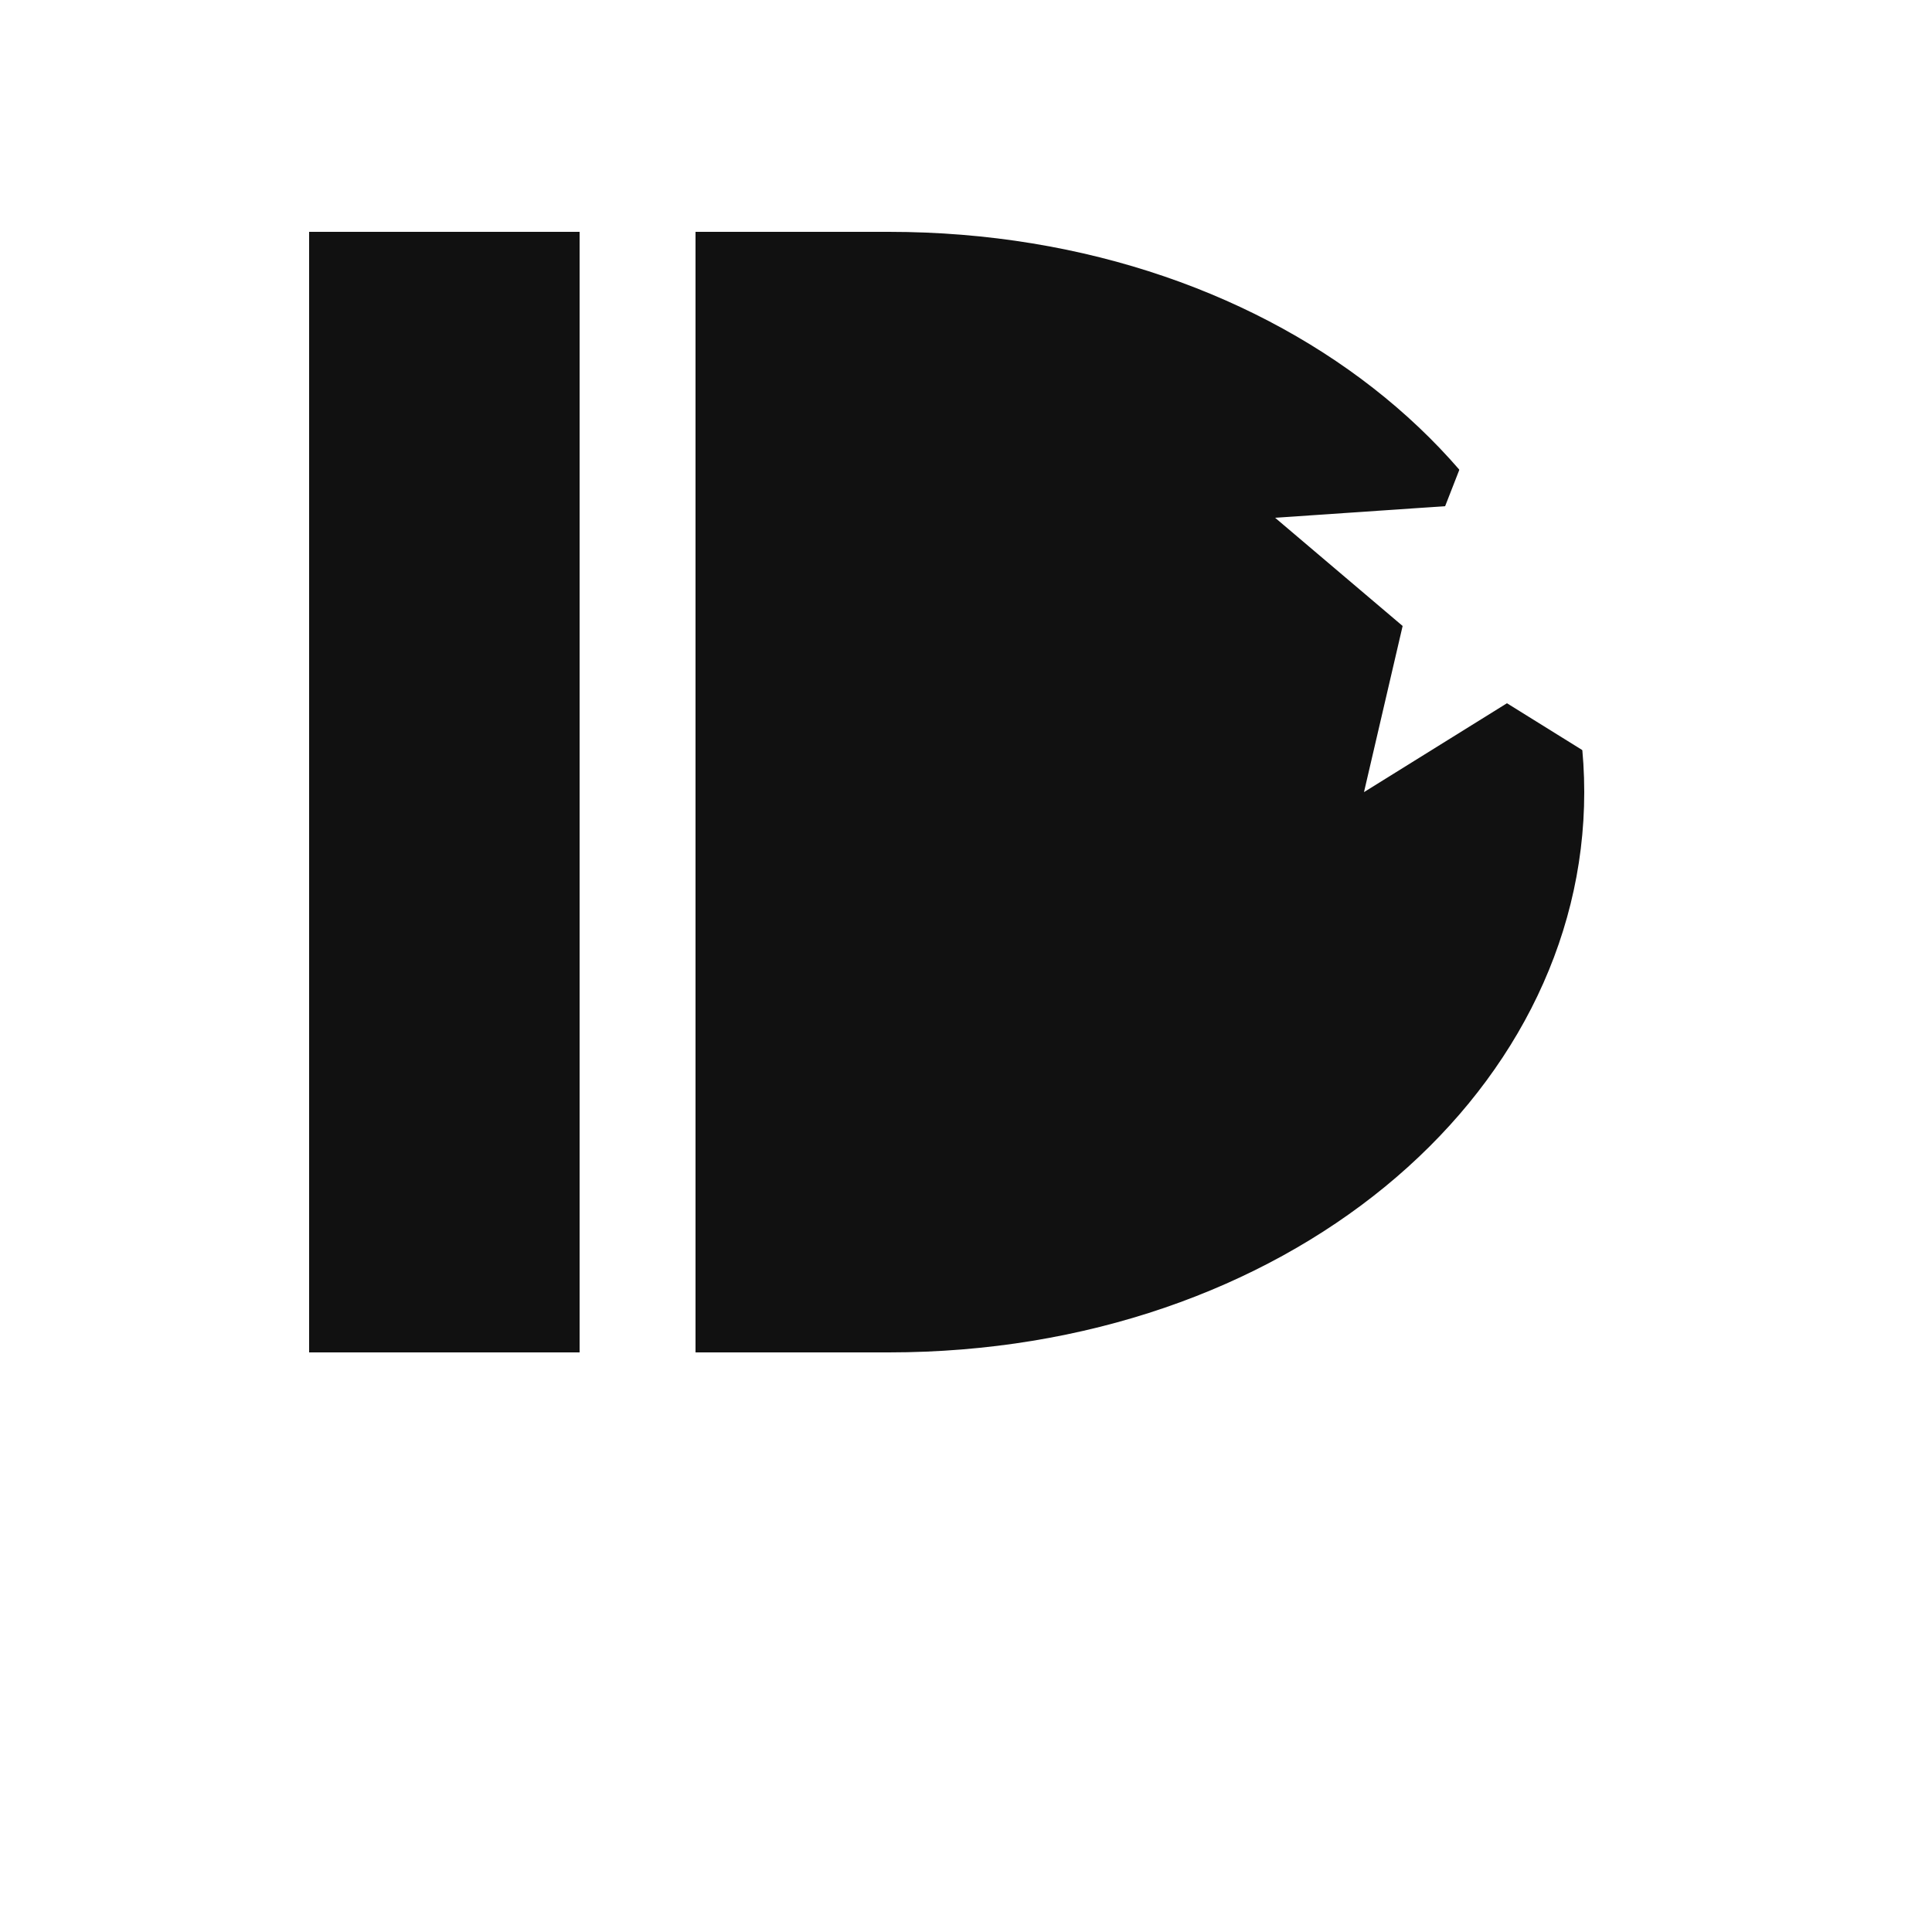
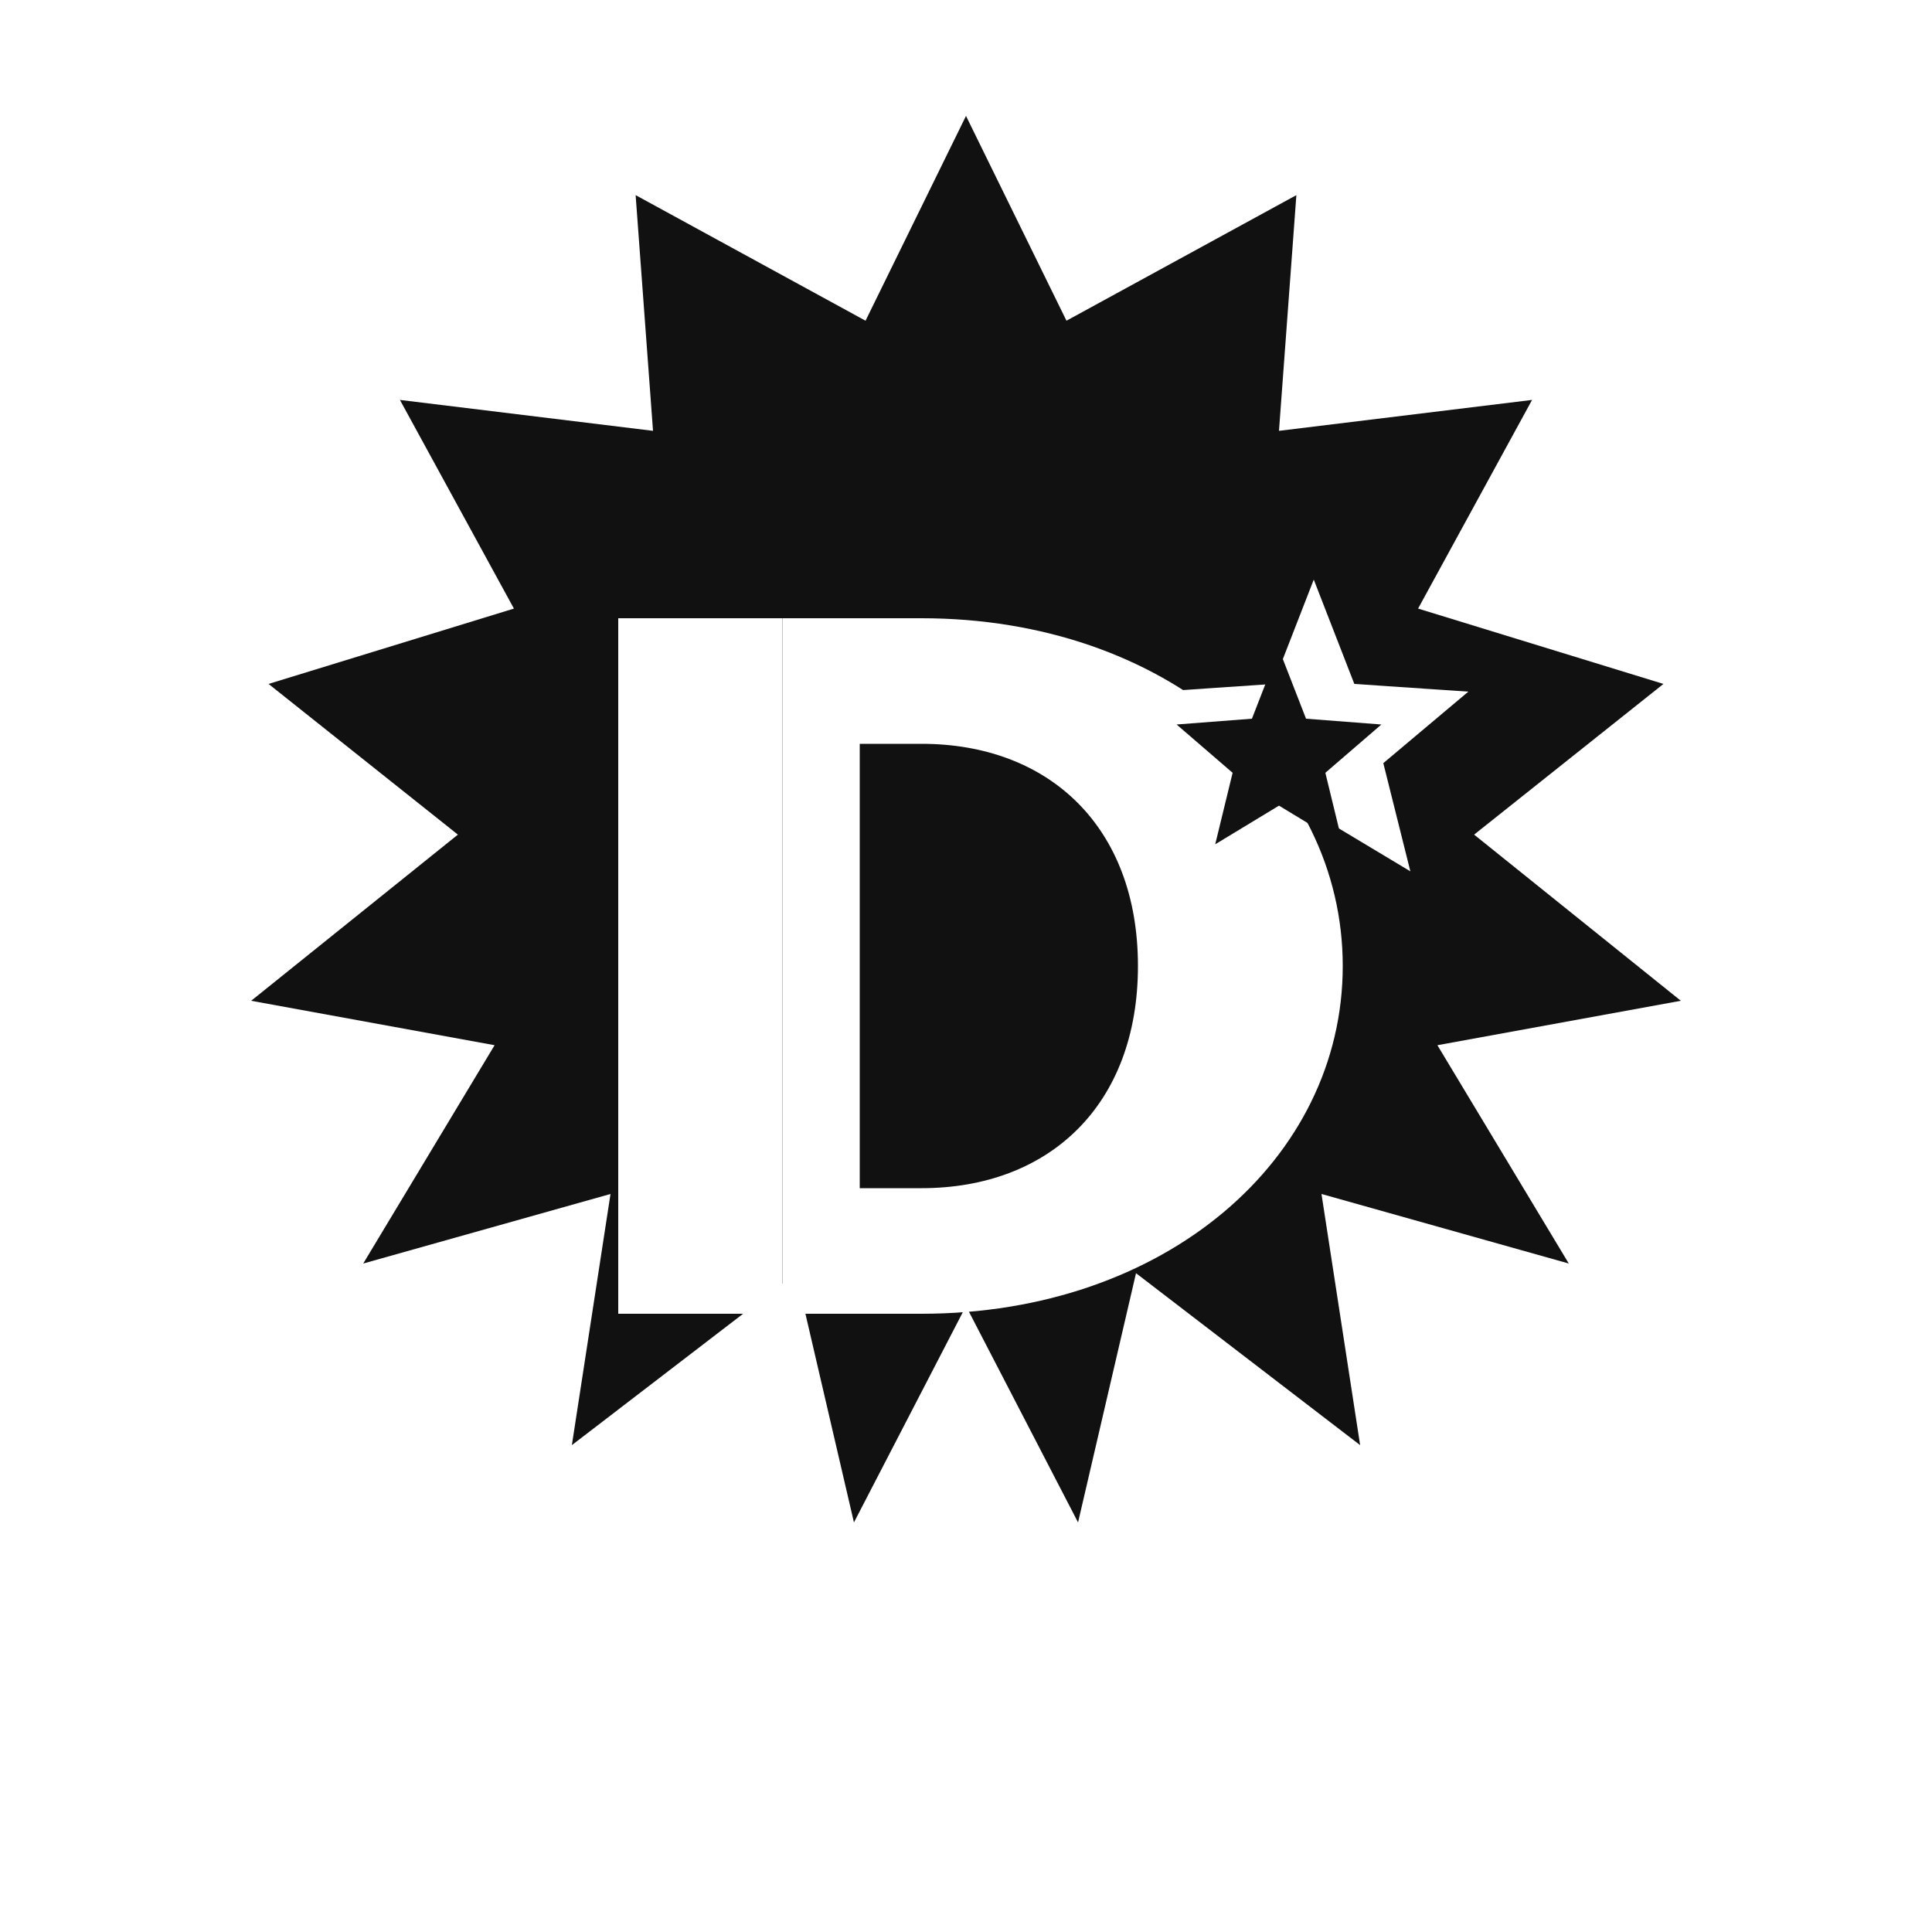
<svg xmlns="http://www.w3.org/2000/svg" viewBox="0 0 100 100">
  <rect width="100" height="100" fill="#ffffff" />
-   <g fill="#111111">
-     <rect x="16" y="12" width="14" height="58" />
-     <path d="M36 12h10c20.5 0 36 13.2 36 29S66.5 70 46 70H36V12z" />
-   </g>
-   <polygon fill="#ffffff" points="78,18 81.2,26.2 90,26.8 83.4,32.4 85.4,41 78,36.4 70.6,41 72.6,32.4 66,26.8 74.8,26.2" />
+   <path fill="#111111" d="M50 6 L55.2 16.6 L67.1 10.1 L66.2 22.3 L79.3 20.7 L73.4 31.5 L86.1 35.4 L76.3 43.2 L87 51.8 L74.4 54.1 L81.2 65.4 L68.4 61.8 L70.4 74.8 L58.8 65.9 L55.8 78.8 L50 67.6 L44.2 78.8 L41.2 65.9 L29.6 74.8 L31.6 61.8 L18.8 65.4 L25.6 54.1 L13 51.8 L23.7 43.2 L13.9 35.4 L26.6 31.5 L20.7 20.7 L33.8 22.3 L32.9 10.1 L44.8 16.6 Z" />
+   <rect x="32" y="32" width="8.5" height="36" fill="#ffffff" />
+   <path fill="#ffffff" d="M40.5 32h7.2c12.6 0 21.8 8 21.8 18s-9.2 18-21.8 18h-7.2V32z" />
+   <path fill="#111111" d="M44.5 38.5h3.2c6.6 0 11.2 4.3 11.2 11.5s-4.6 11.5-11.2 11.5h-3.2V38.5z" />
+   <polygon fill="#ffffff" points="68,30 70.1,35.4 76,35.8 71.6,39.5 73,45.1 68,42.1 63,45.1 64.4,39.5 60,35.8 65.9,35.4" />
+   <polygon fill="#111111" points="66.2,33.6 67.6,37.2 71.5,37.5 68.6,40 69.5,43.7 66.2,41.7 62.9,43.7 63.8,40 60.9,37.5 64.8,37.2" />
</svg>
